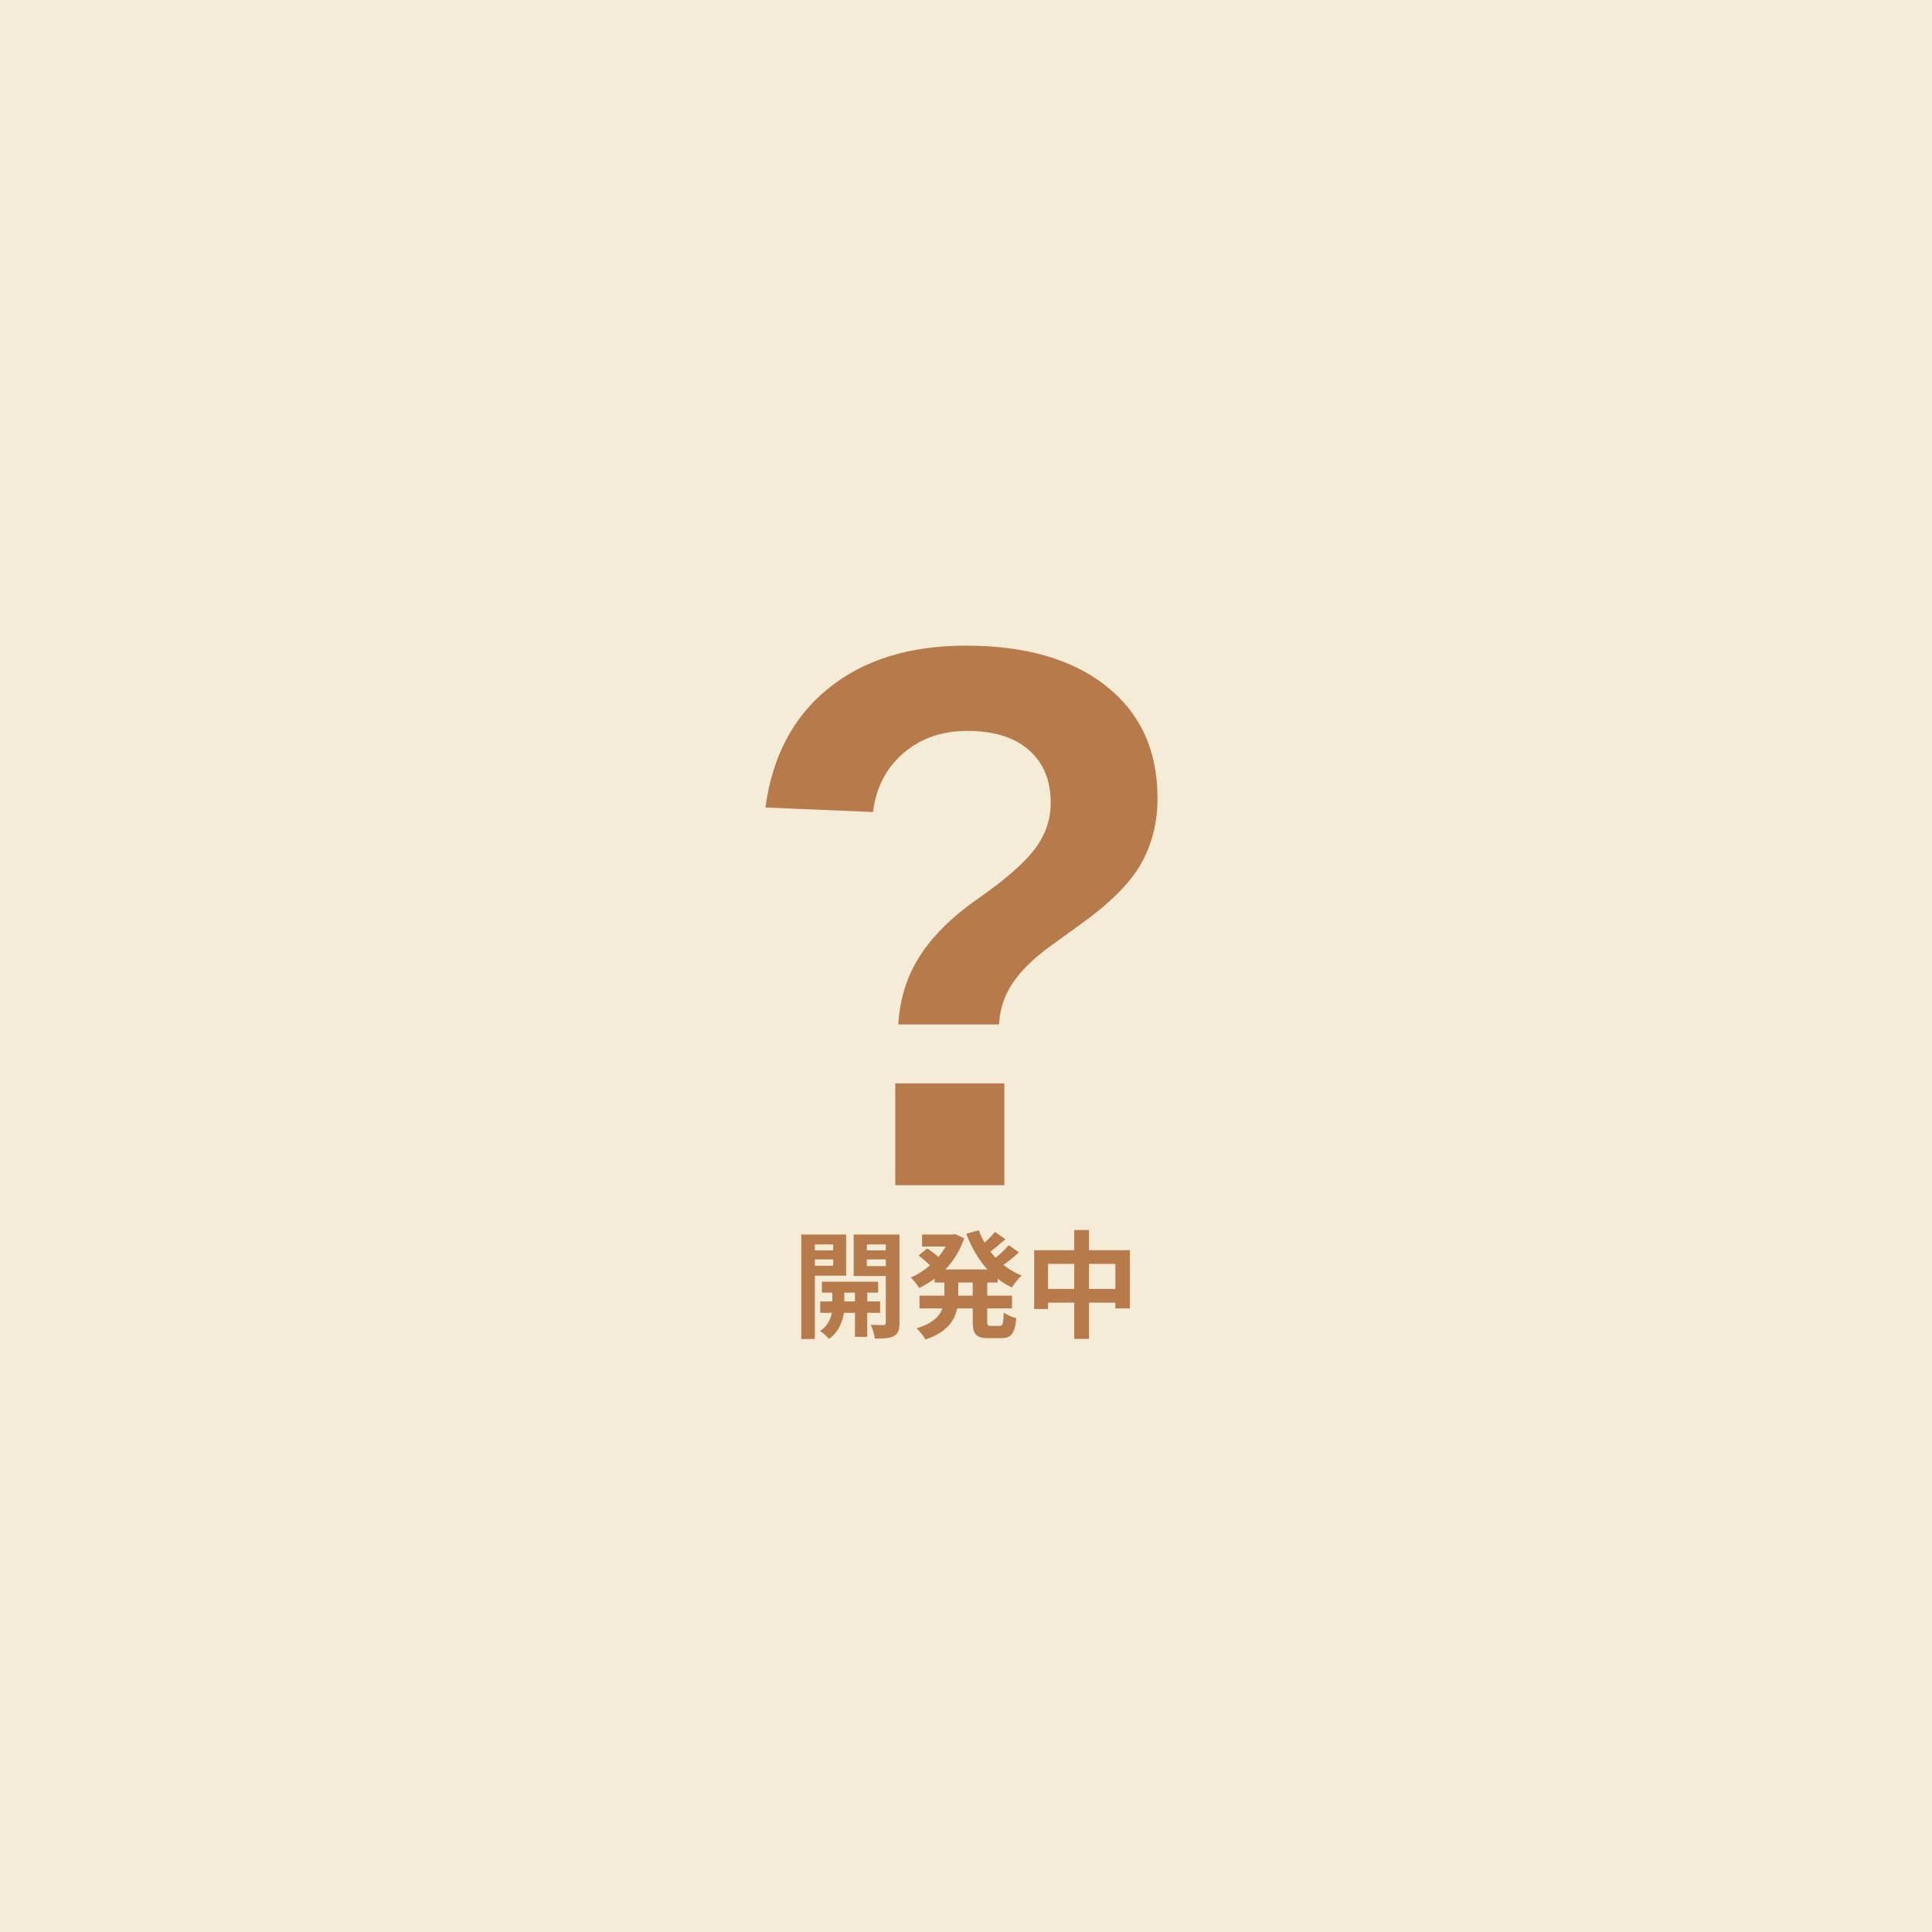
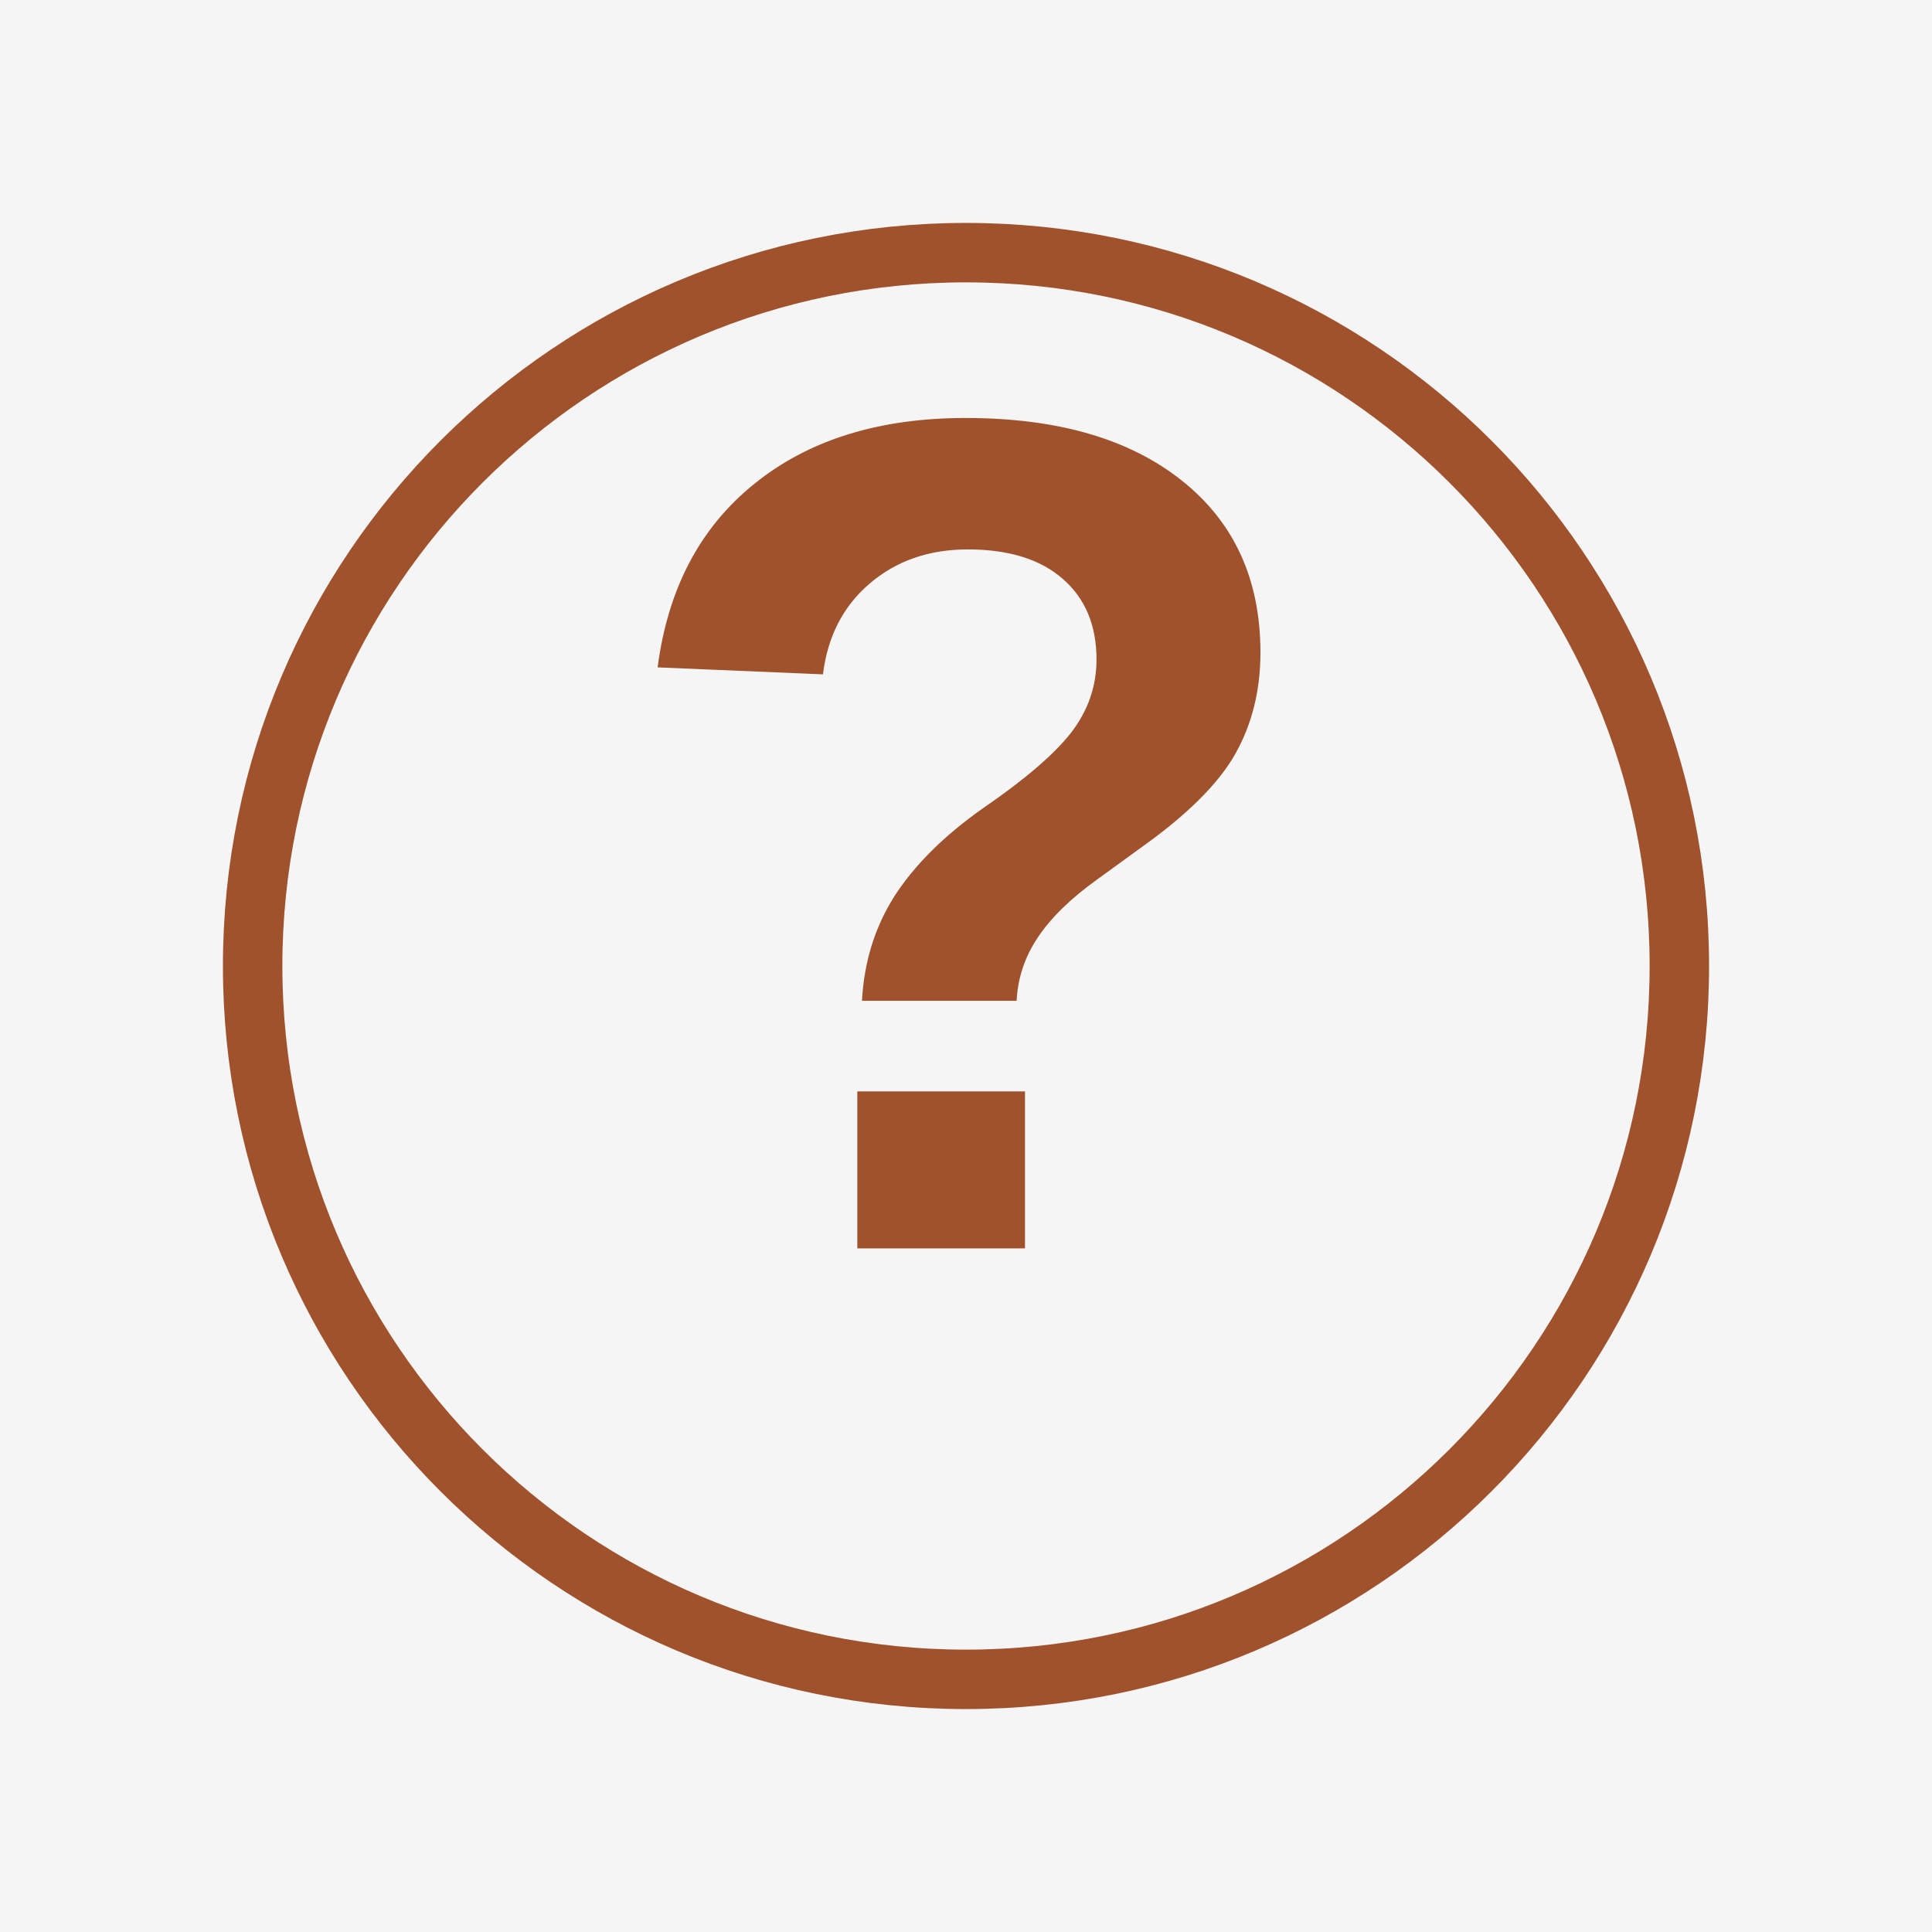
- <svg xmlns="http://www.w3.org/2000/svg" width="600" height="600" viewBox="0 0 600 600">
-   <rect width="600" height="600" fill="#f5ecd7" />
-   <text x="300" y="300" font-family="Arial" font-size="240" font-weight="bold" text-anchor="middle" dominant-baseline="middle" fill="#b77b4b">?</text>
-   <text x="300" y="400" font-family="Arial" font-size="36" font-weight="bold" text-anchor="middle" dominant-baseline="middle" fill="#b77b4b">開発中</text>
+ <svg xmlns="http://www.w3.org/2000/svg" width="65" height="65" viewBox="0 0 65 65">
+   <rect width="65" height="65" fill="#f5f5f5" />
+   <text x="32.5" y="42" font-family="Arial, sans-serif" font-size="40" font-weight="bold" fill="#a0522d" text-anchor="middle">?</text>
+   <circle cx="32.5" cy="32.5" r="24" stroke="#a0522d" stroke-width="2" fill="none" />
</svg>
